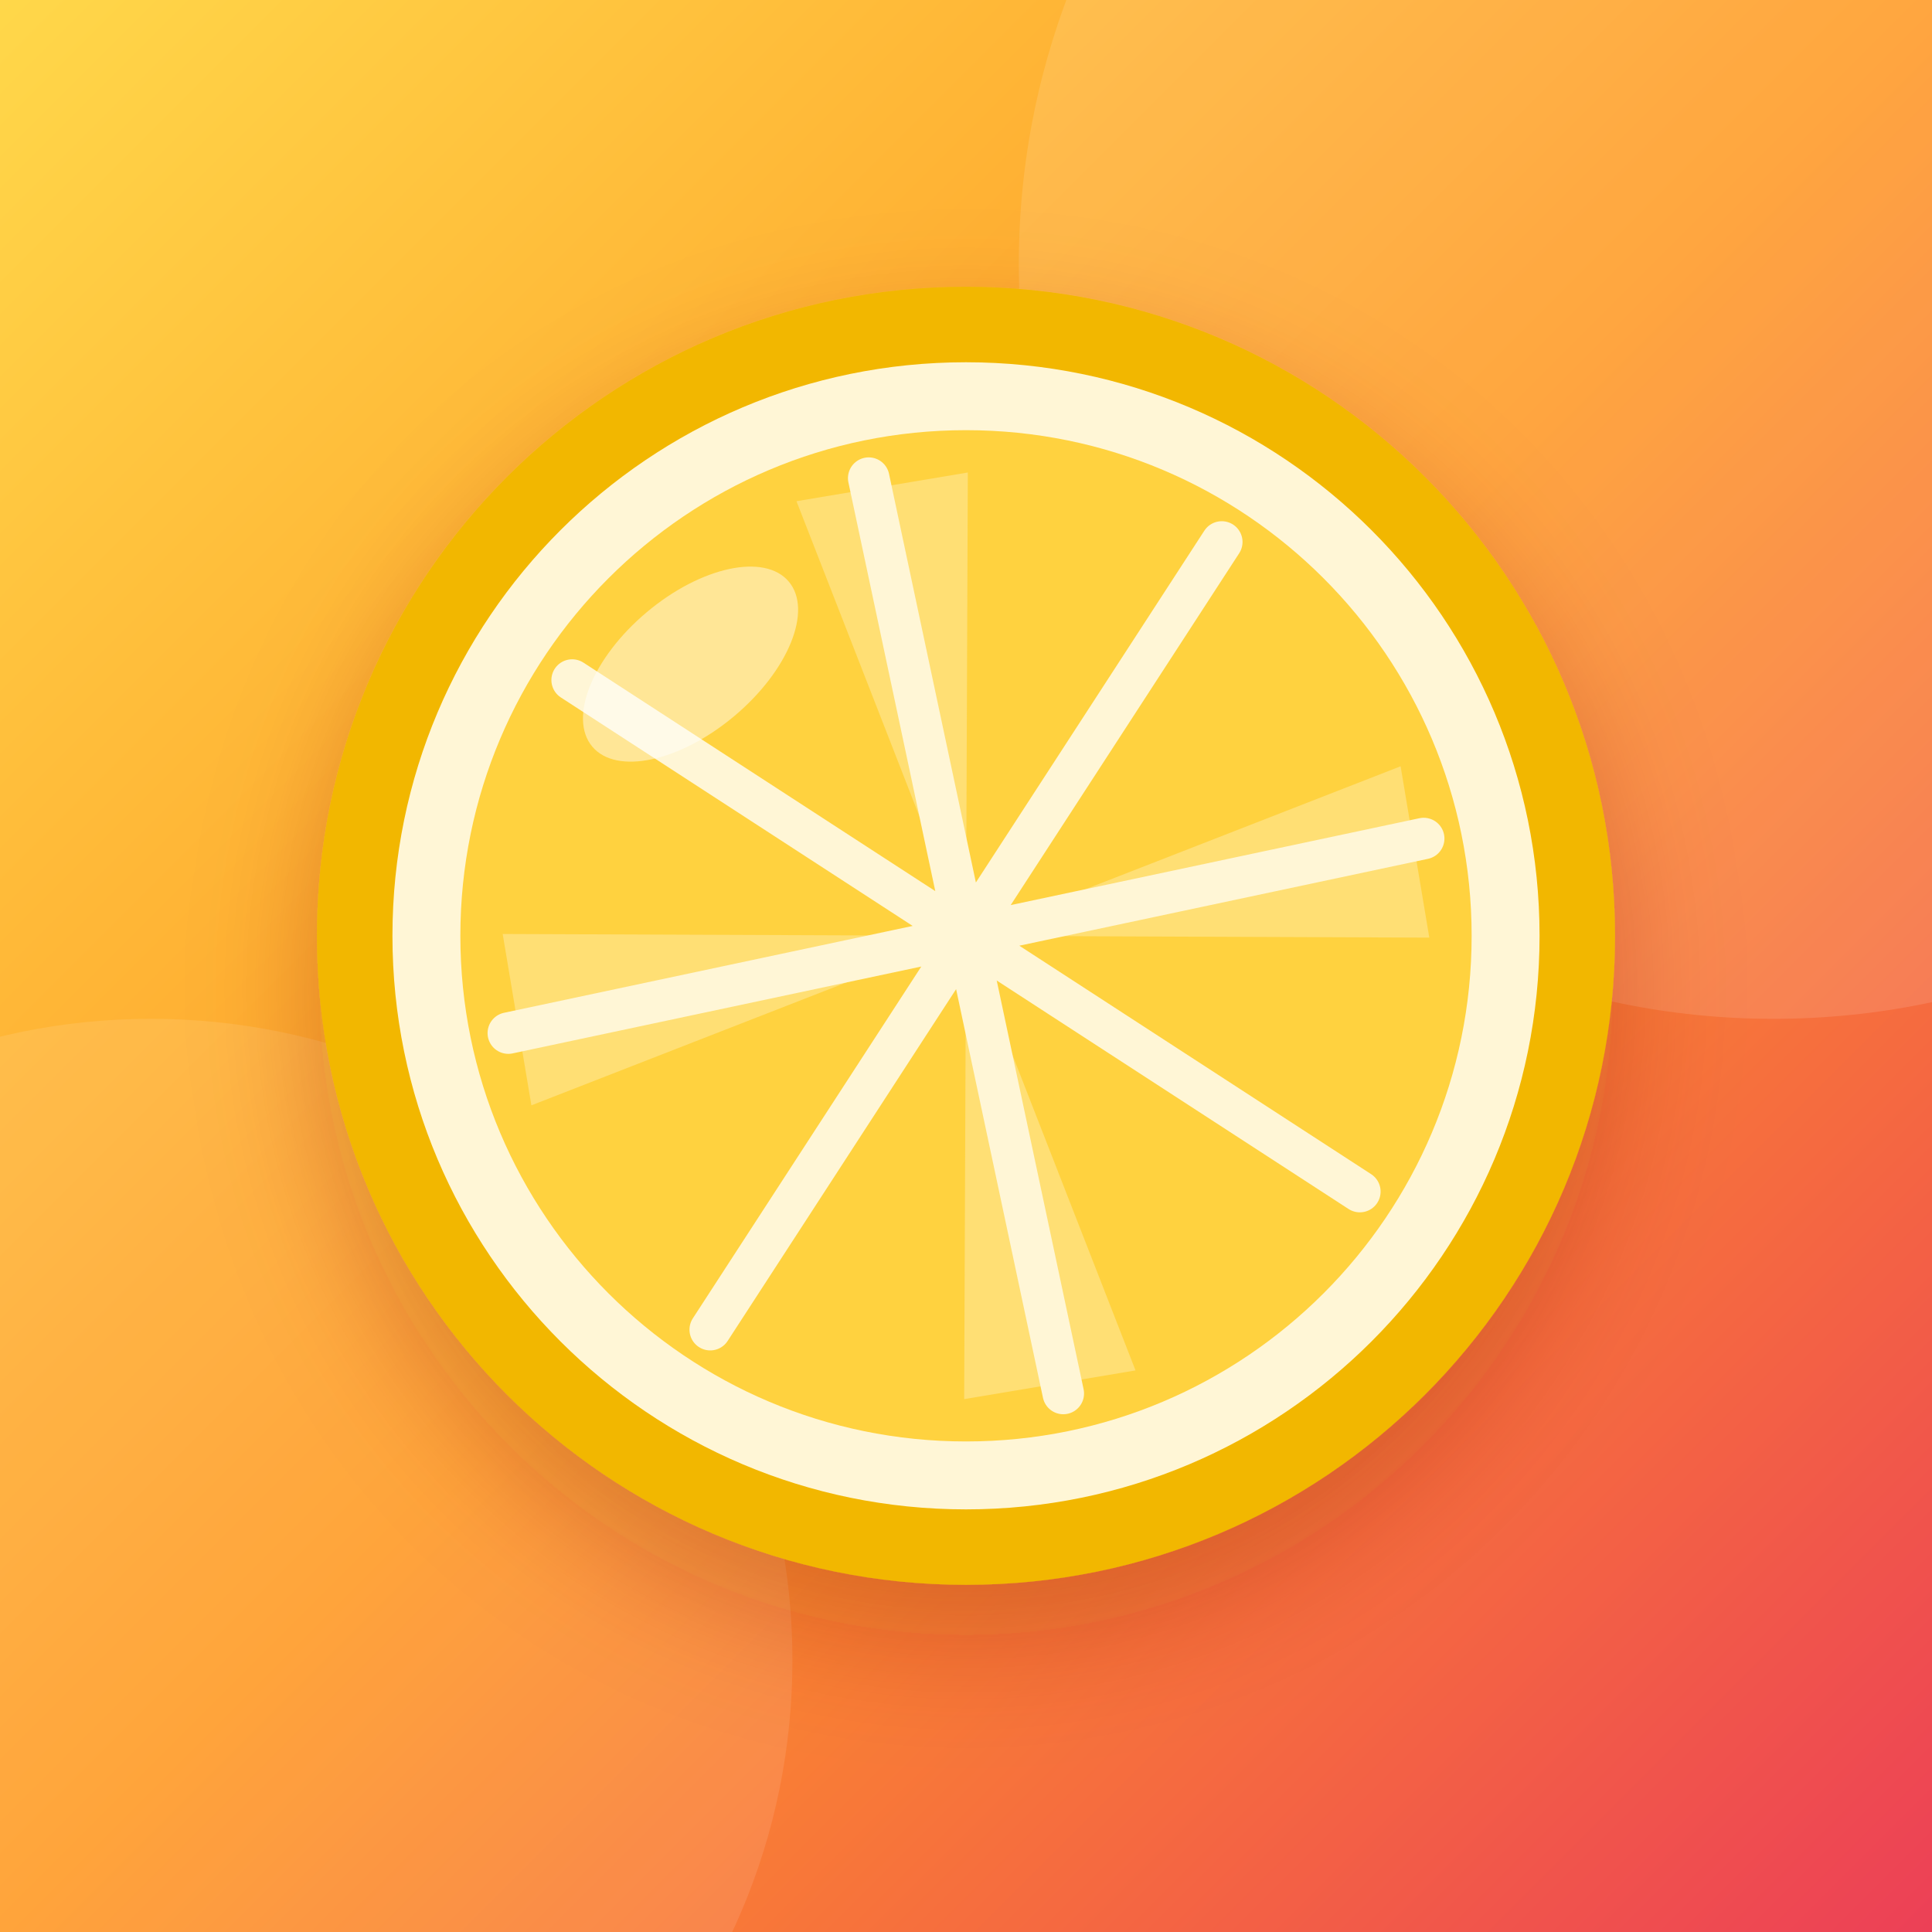
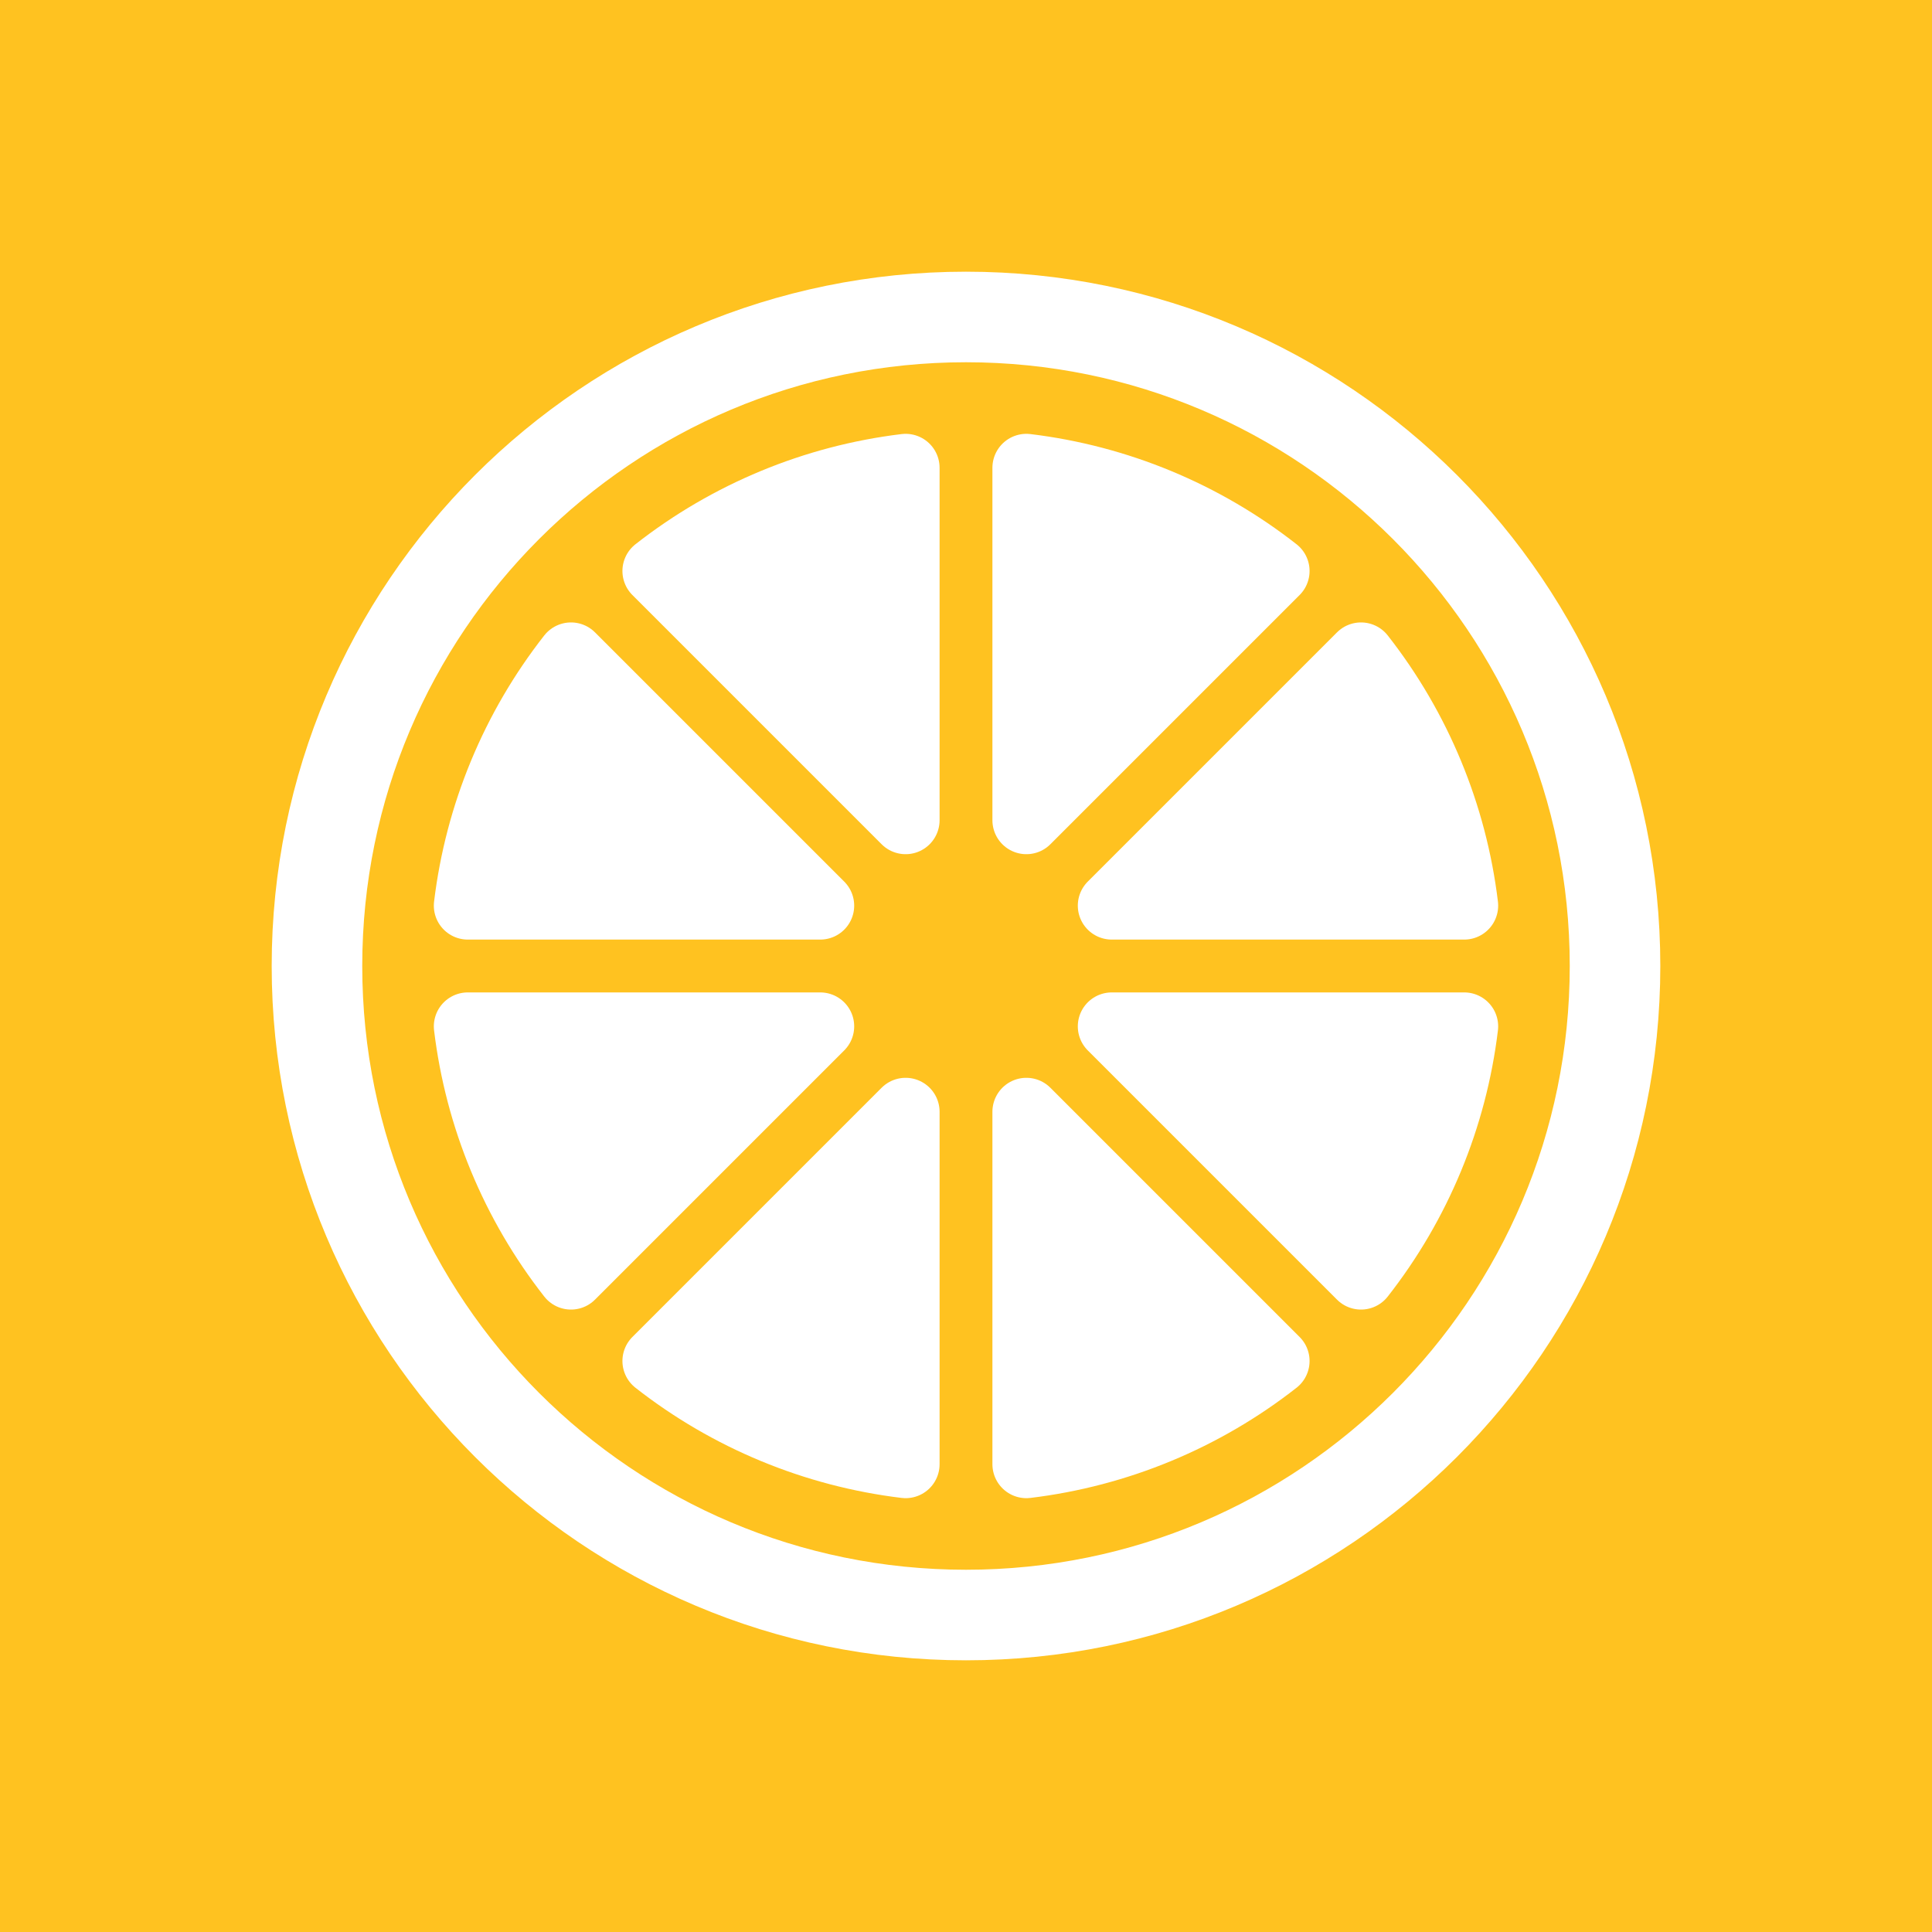
<svg xmlns="http://www.w3.org/2000/svg" viewBox="0 0 512 512">
-   <defs>
-     <linearGradient id="bg" x1="0" y1="0" x2="1" y2="1">
-       <stop offset="0" stop-color="#ffd84a" />
-       <stop offset=".5" stop-color="#ff9a26" />
-       <stop offset="1" stop-color="#ec3f57" />
-     </linearGradient>
-     <filter id="sh" x="-30%" y="-30%" width="160%" height="170%">
-       <feDropShadow dx="0" dy="14" stdDeviation="16" flood-color="#8a2a00" flood-opacity=".28" />
-     </filter>
-   </defs>
-   <rect width="512" height="512" fill="url(#bg)" />
-   <circle cx="470" cy="70" r="200" fill="#fff" opacity=".12" />
-   <circle cx="40" cy="440" r="170" fill="#fff" opacity=".10" />
-   <g filter="url(#sh)">
-     <circle cx="256" cy="248" r="172" fill="#f2b705" />
-   </g>
-   <circle cx="256" cy="248" r="152" fill="#fff6d6" />
-   <circle cx="256" cy="248" r="134" fill="#ffd23f" />
-   <g transform="rotate(-12 256 248)" fill="#fff6d6" opacity=".35">
-     <path d="M256 248 L236 126 L282 128 Z" />
-     <path d="M256 248 L378 228 L376 274 Z" />
-     <path d="M256 248 L276 370 L230 368 Z" />
-     <path d="M256 248 L134 268 L136 222 Z" />
-   </g>
-   <g transform="rotate(-12 256 248)" stroke="#fff6d6" stroke-width="11" stroke-linecap="round">
-     <path d="M256 124v248M132 248h248M168 160l176 176M344 160 168 336" />
-   </g>
-   <circle cx="256" cy="248" r="13" fill="#fff6d6" />
-   <ellipse cx="183" cy="176" rx="34" ry="18" transform="rotate(-40 183 176)" fill="#fff" opacity=".45" />
+   <rect width="512" height="512" fill="#FFC220" />
+   <circle cx="256" cy="256" r="172" fill="none" stroke="#fff" stroke-width="24" />
+   <path d="M272.00 217.37L272.00 123.97A133.0 133.0 0 0 1 338.05 151.32ZM294.63 240.00L360.68 173.95A133.0 133.0 0 0 1 388.03 240.00ZM294.63 272.00L388.03 272.00A133.0 133.0 0 0 1 360.68 338.05ZM272.00 294.63L338.05 360.68A133.0 133.0 0 0 1 272.00 388.03ZM240.00 294.63L240.00 388.03A133.0 133.0 0 0 1 173.95 360.68ZM217.37 272.00L151.32 338.05A133.0 133.0 0 0 1 123.97 272.00ZM217.37 240.00L123.97 240.00A133.0 133.0 0 0 1 151.32 173.95ZM240.00 217.37L173.95 151.32A133.0 133.0 0 0 1 240.00 123.97Z" fill="#fff" stroke="#fff" stroke-width="18" stroke-linejoin="round" />
</svg>
